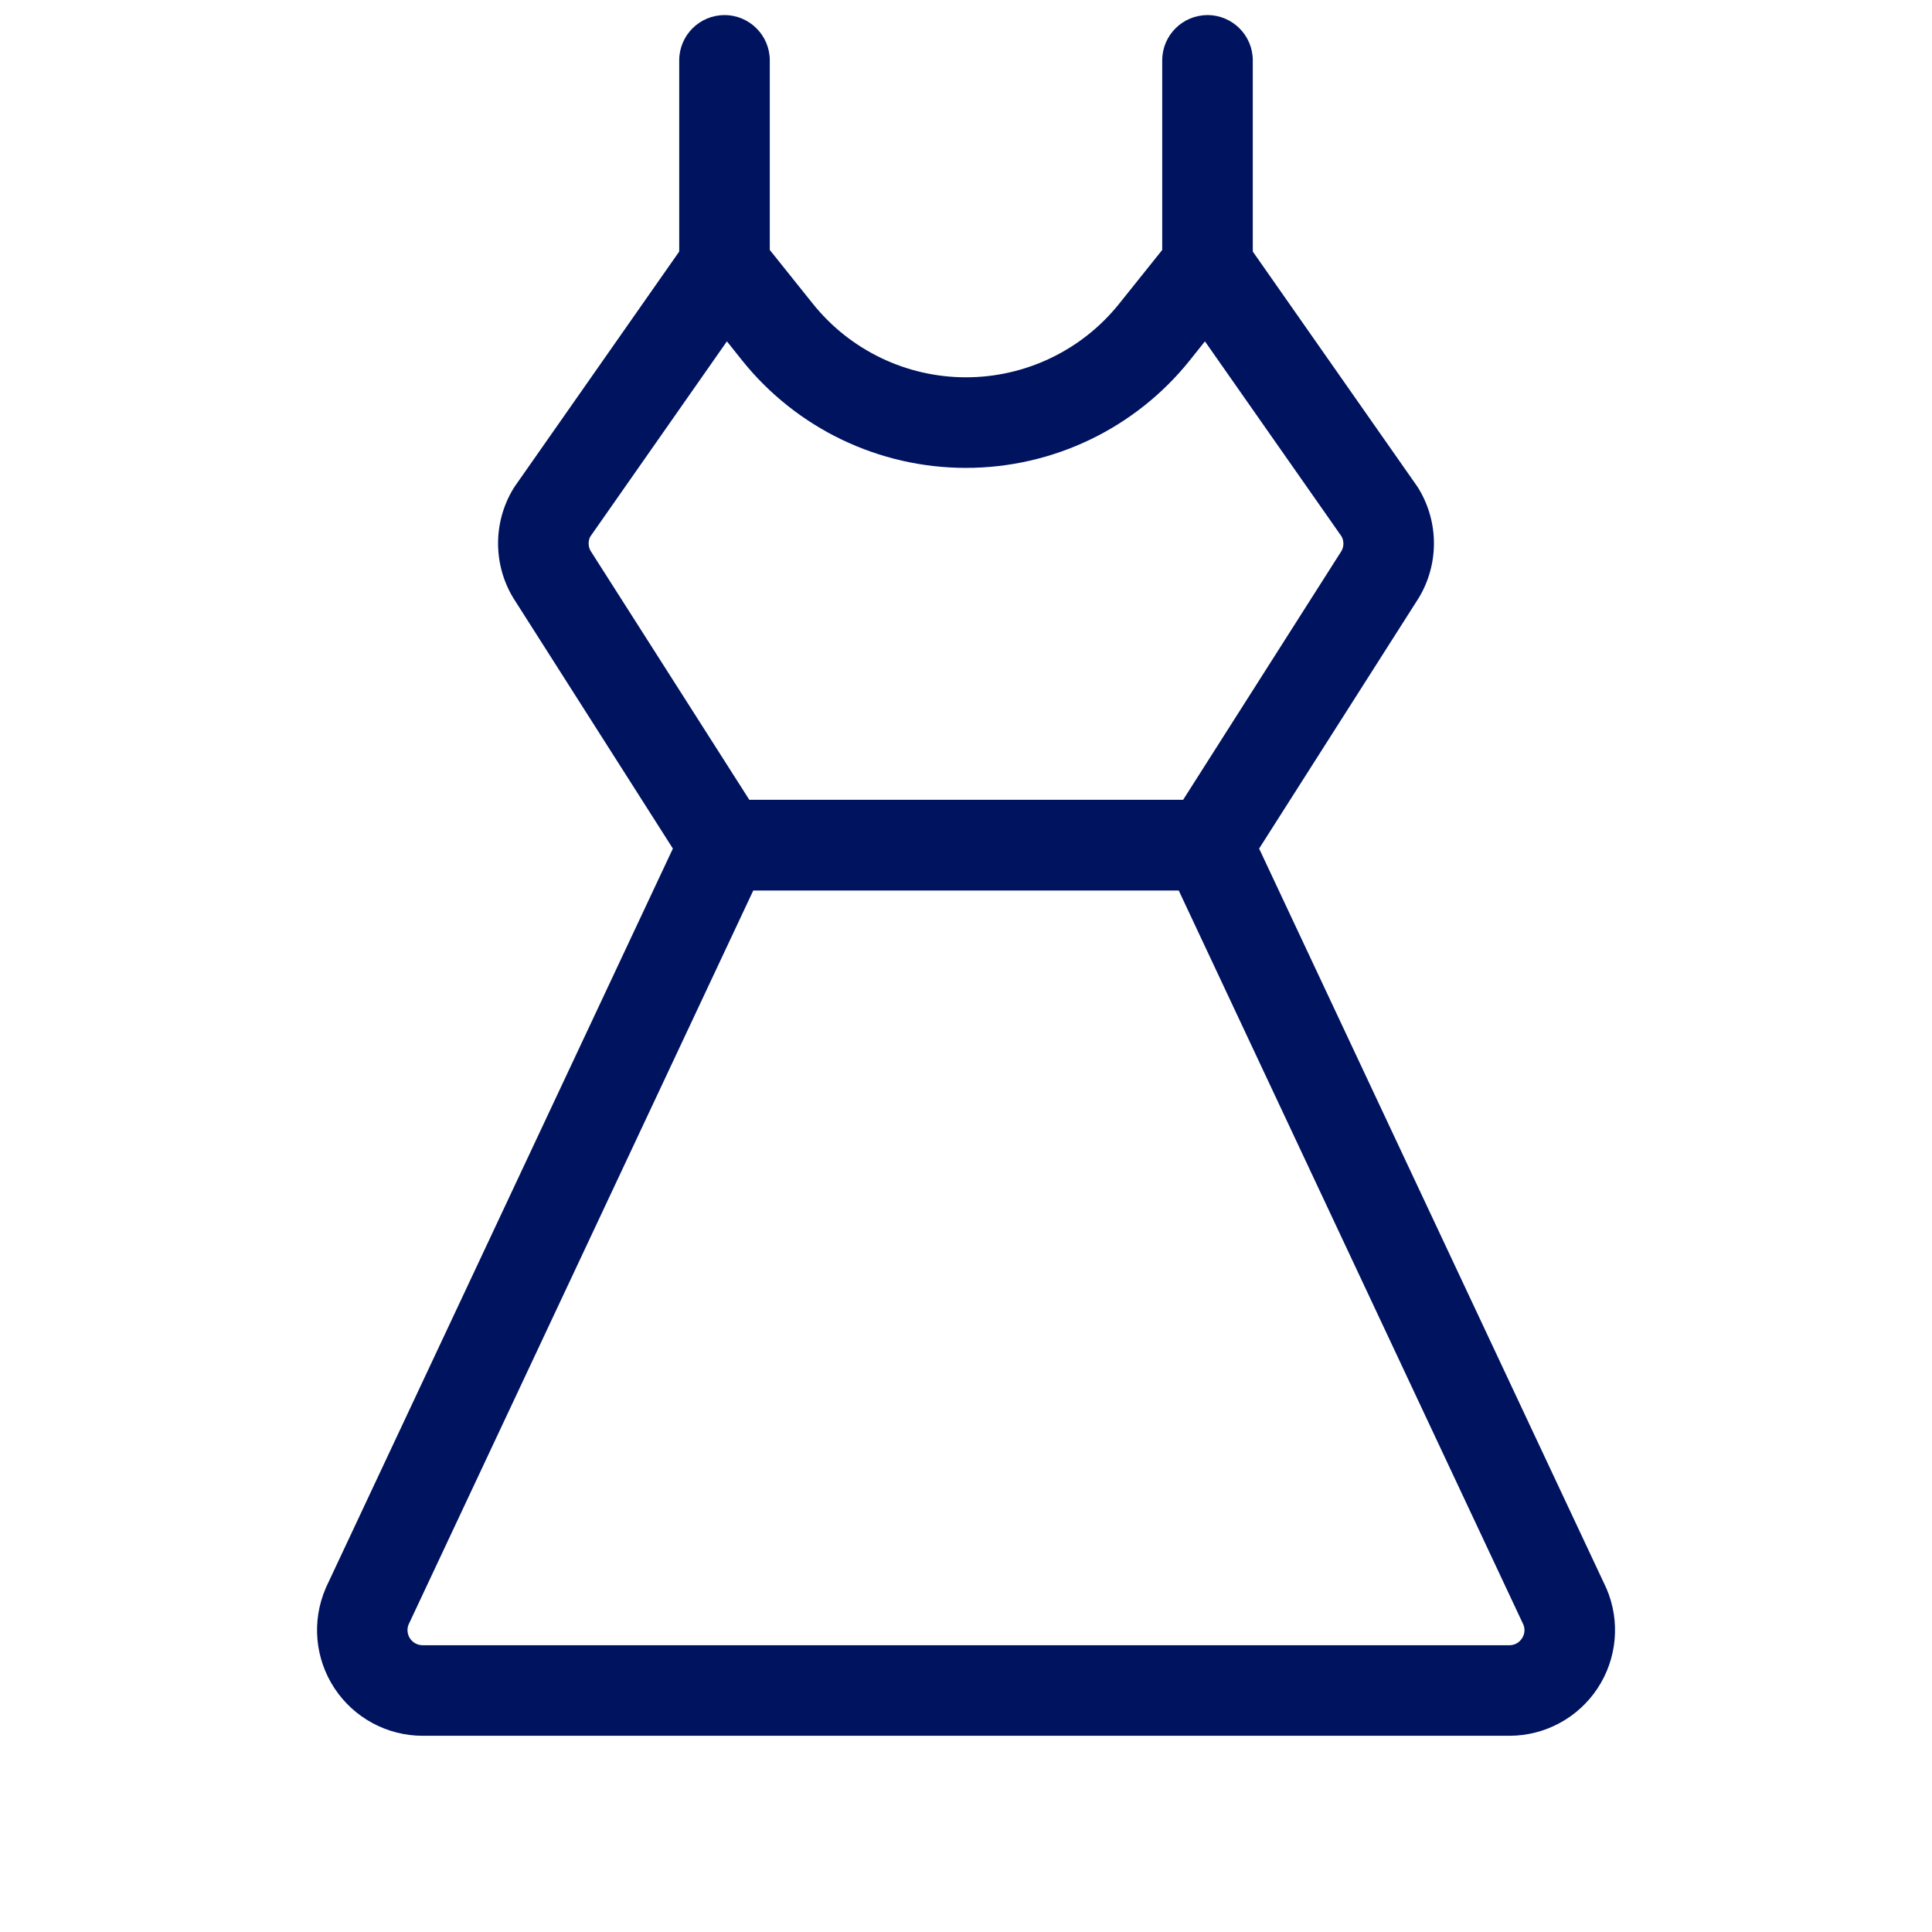
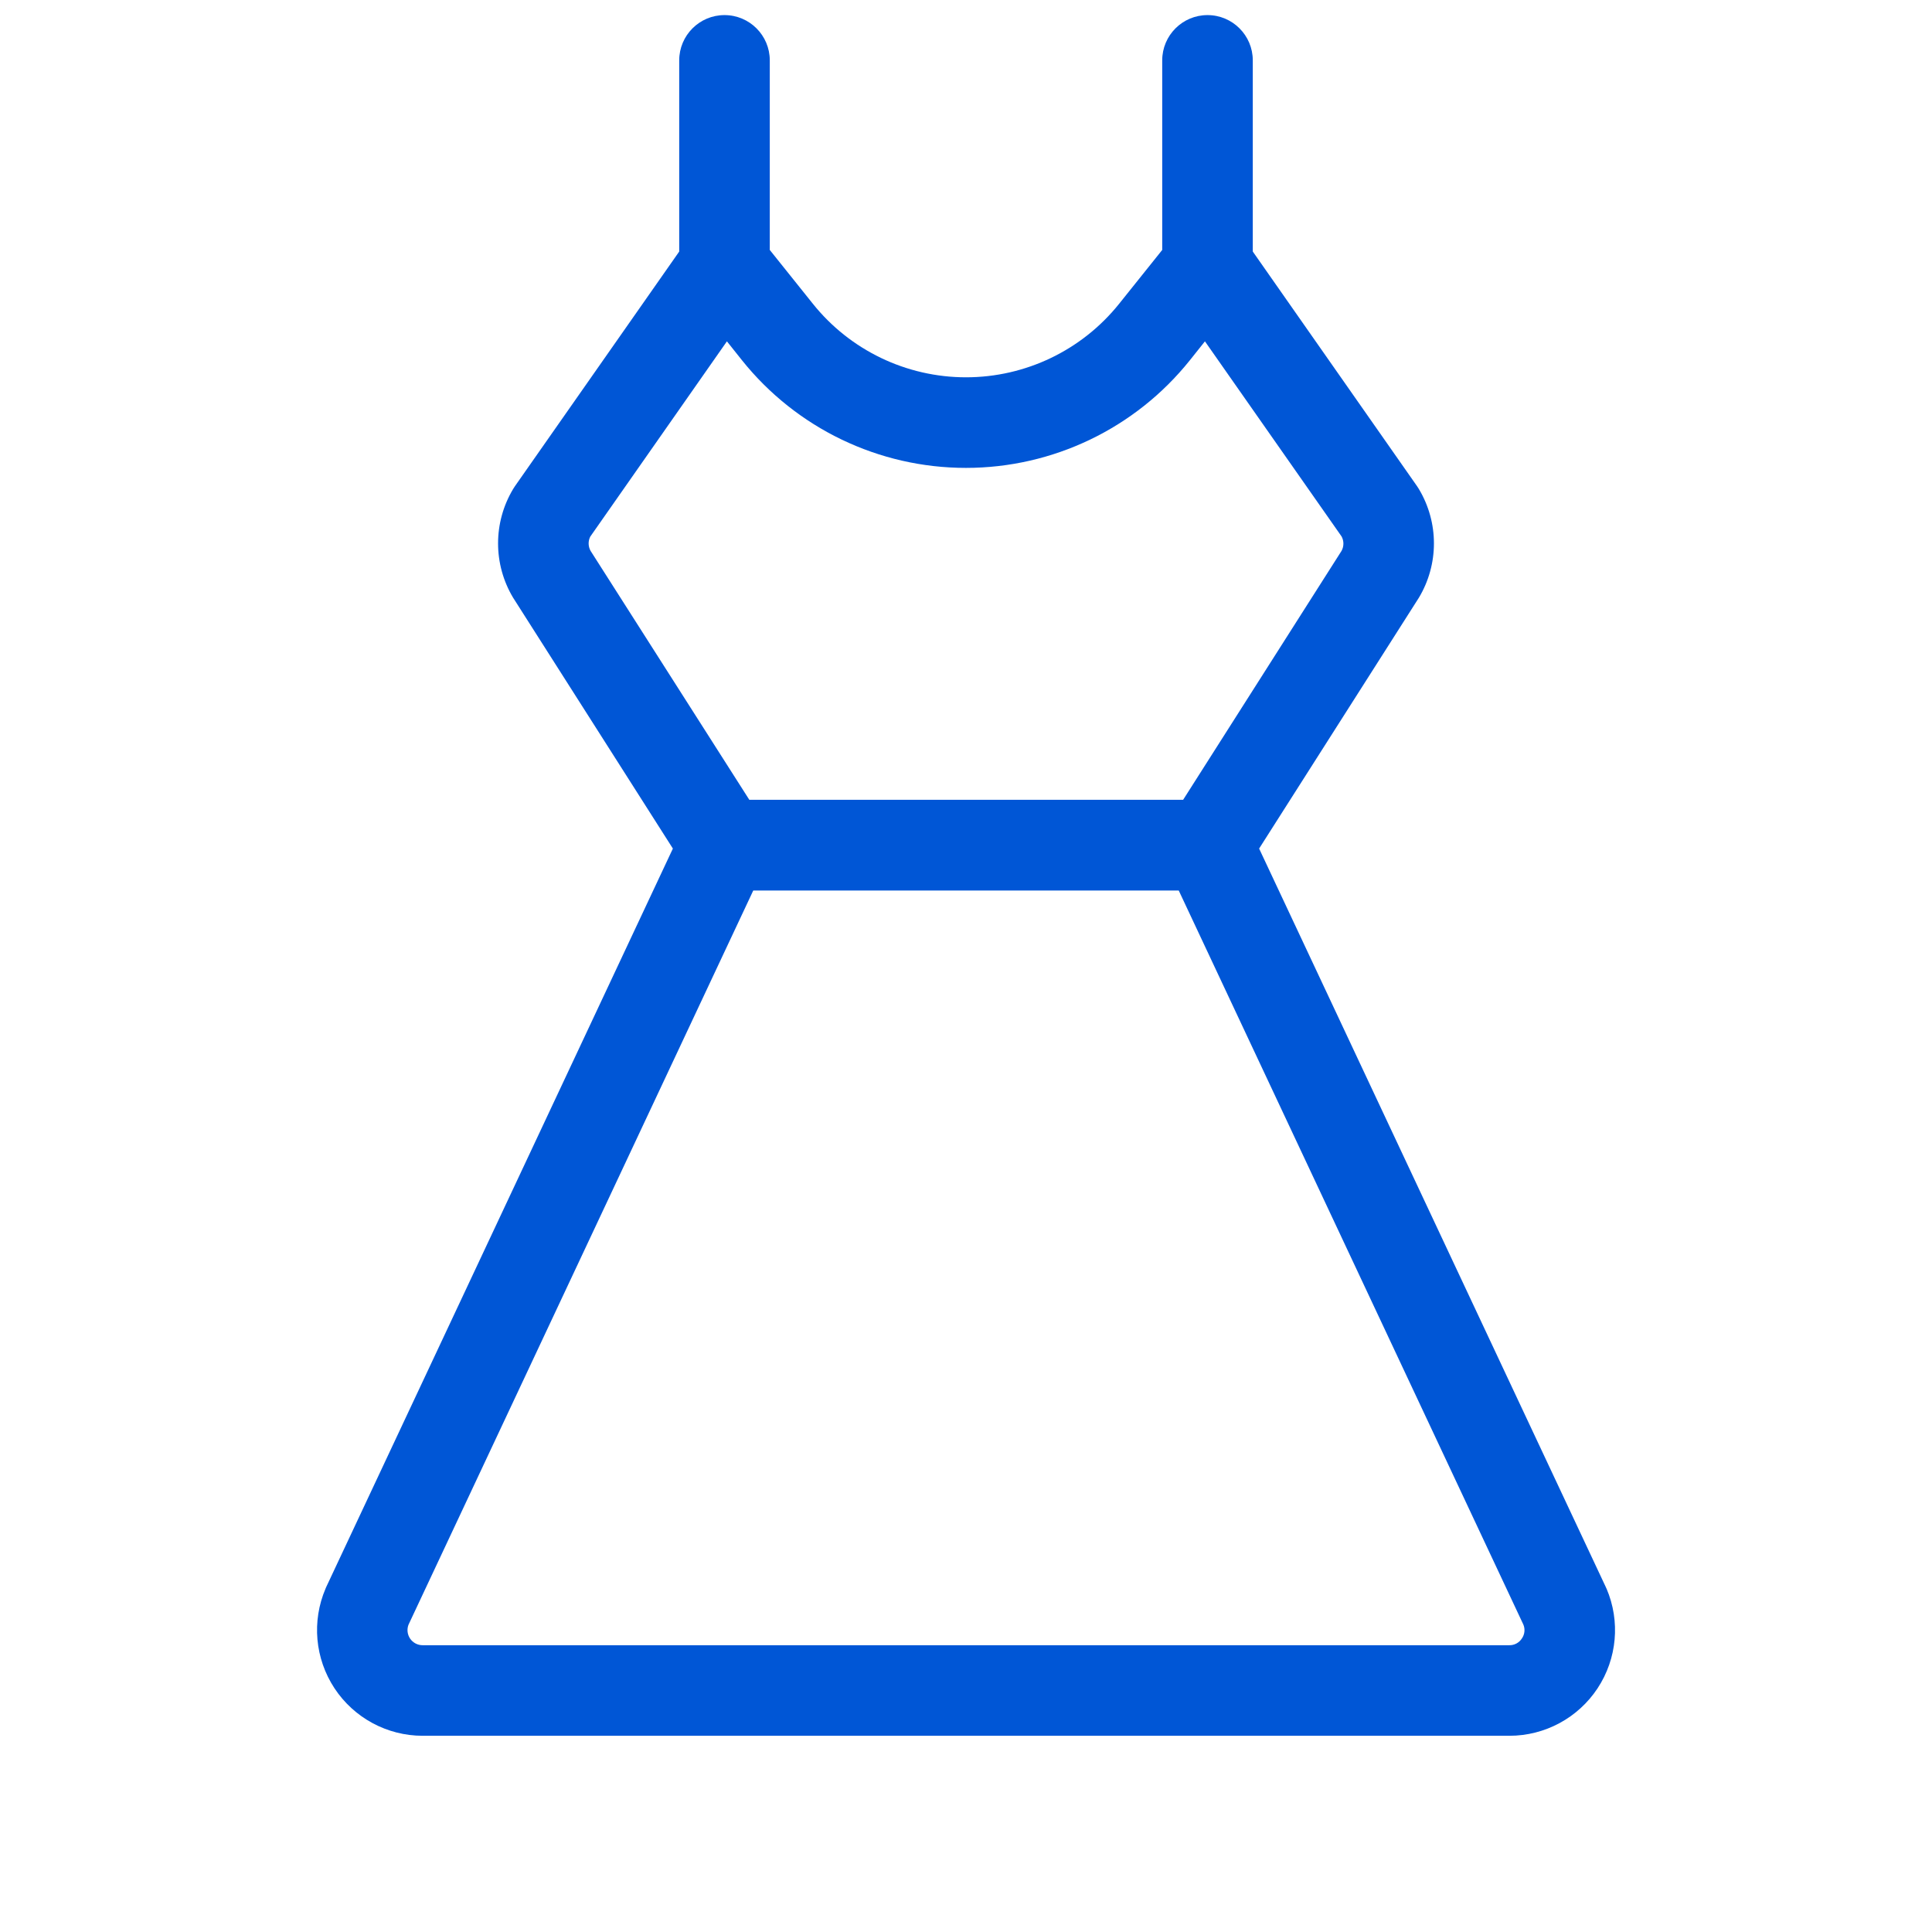
- <svg xmlns="http://www.w3.org/2000/svg" width="120" height="120" viewBox="0 0 256 256">
-   <path fill="#00135f" d="M212.86 210.49a1 1 0 0 0-.08-.19l-45.94-97.86l21.08-33.1l.09-.14a14 14 0 0 0 0-14.4c-.07-.12-.15-.24-.23-.36L166 33.33V8a6 6 0 0 0-12 0v25.12l-5.7 7.12a26 26 0 0 1-40.6 0l-5.7-7.12V8a6 6 0 0 0-12 0v25.33L68.22 64.44c-.08.12-.16.24-.23.36a14 14 0 0 0 0 14.4l.09.14l21.08 33.1l-45.94 97.86a1 1 0 0 0-.08.19A14 14 0 0 0 56 230h144a14 14 0 0 0 12.87-19.51ZM78.26 73a2 2 0 0 1-.05-1.89l18.11-25.88l2 2.51a38 38 0 0 0 59.34 0l2-2.51l18.11 25.86a2 2 0 0 1 0 1.89l-21 33H99.29Zm123.4 144.1a1.93 1.93 0 0 1-1.67.9H56a2 2 0 0 1-1.87-2.72L99.81 118h56.38l45.67 97.28a1.92 1.92 0 0 1-.2 1.82" />
+ <svg xmlns="http://www.w3.org/2000/svg" width="120" height="120" viewBox="0 0 256 256" fill="#0056d6">
+   <path d="M212.86,210.49a1.08,1.08,0,0,0-.08-.19l-45.94-97.86,21.08-33.1.09-.14a14,14,0,0,0,0-14.4c-.07-.12-.15-.24-.23-.36L166,33.33V8a6,6,0,0,0-12,0V33.12l-5.7,7.12a26,26,0,0,1-40.6,0L102,33.12V8A6,6,0,0,0,90,8V33.33L68.22,64.44c-.08.12-.16.24-.23.36a14,14,0,0,0,0,14.4l.09.14,21.08,33.1L43.22,210.3a1.08,1.08,0,0,0-.08.19A14,14,0,0,0,56,230H200a14,14,0,0,0,12.87-19.51ZM78.26,73a2,2,0,0,1-.05-1.89L96.32,45.23l2,2.51a38,38,0,0,0,59.34,0l2-2.51,18.11,25.86a2,2,0,0,1,0,1.89l-21,33H99.29ZM201.66,217.1a1.93,1.93,0,0,1-1.67.9H56a2,2,0,0,1-1.87-2.72L99.81,118h56.38l45.67,97.28A1.92,1.92,0,0,1,201.66,217.1Z" />
</svg>
